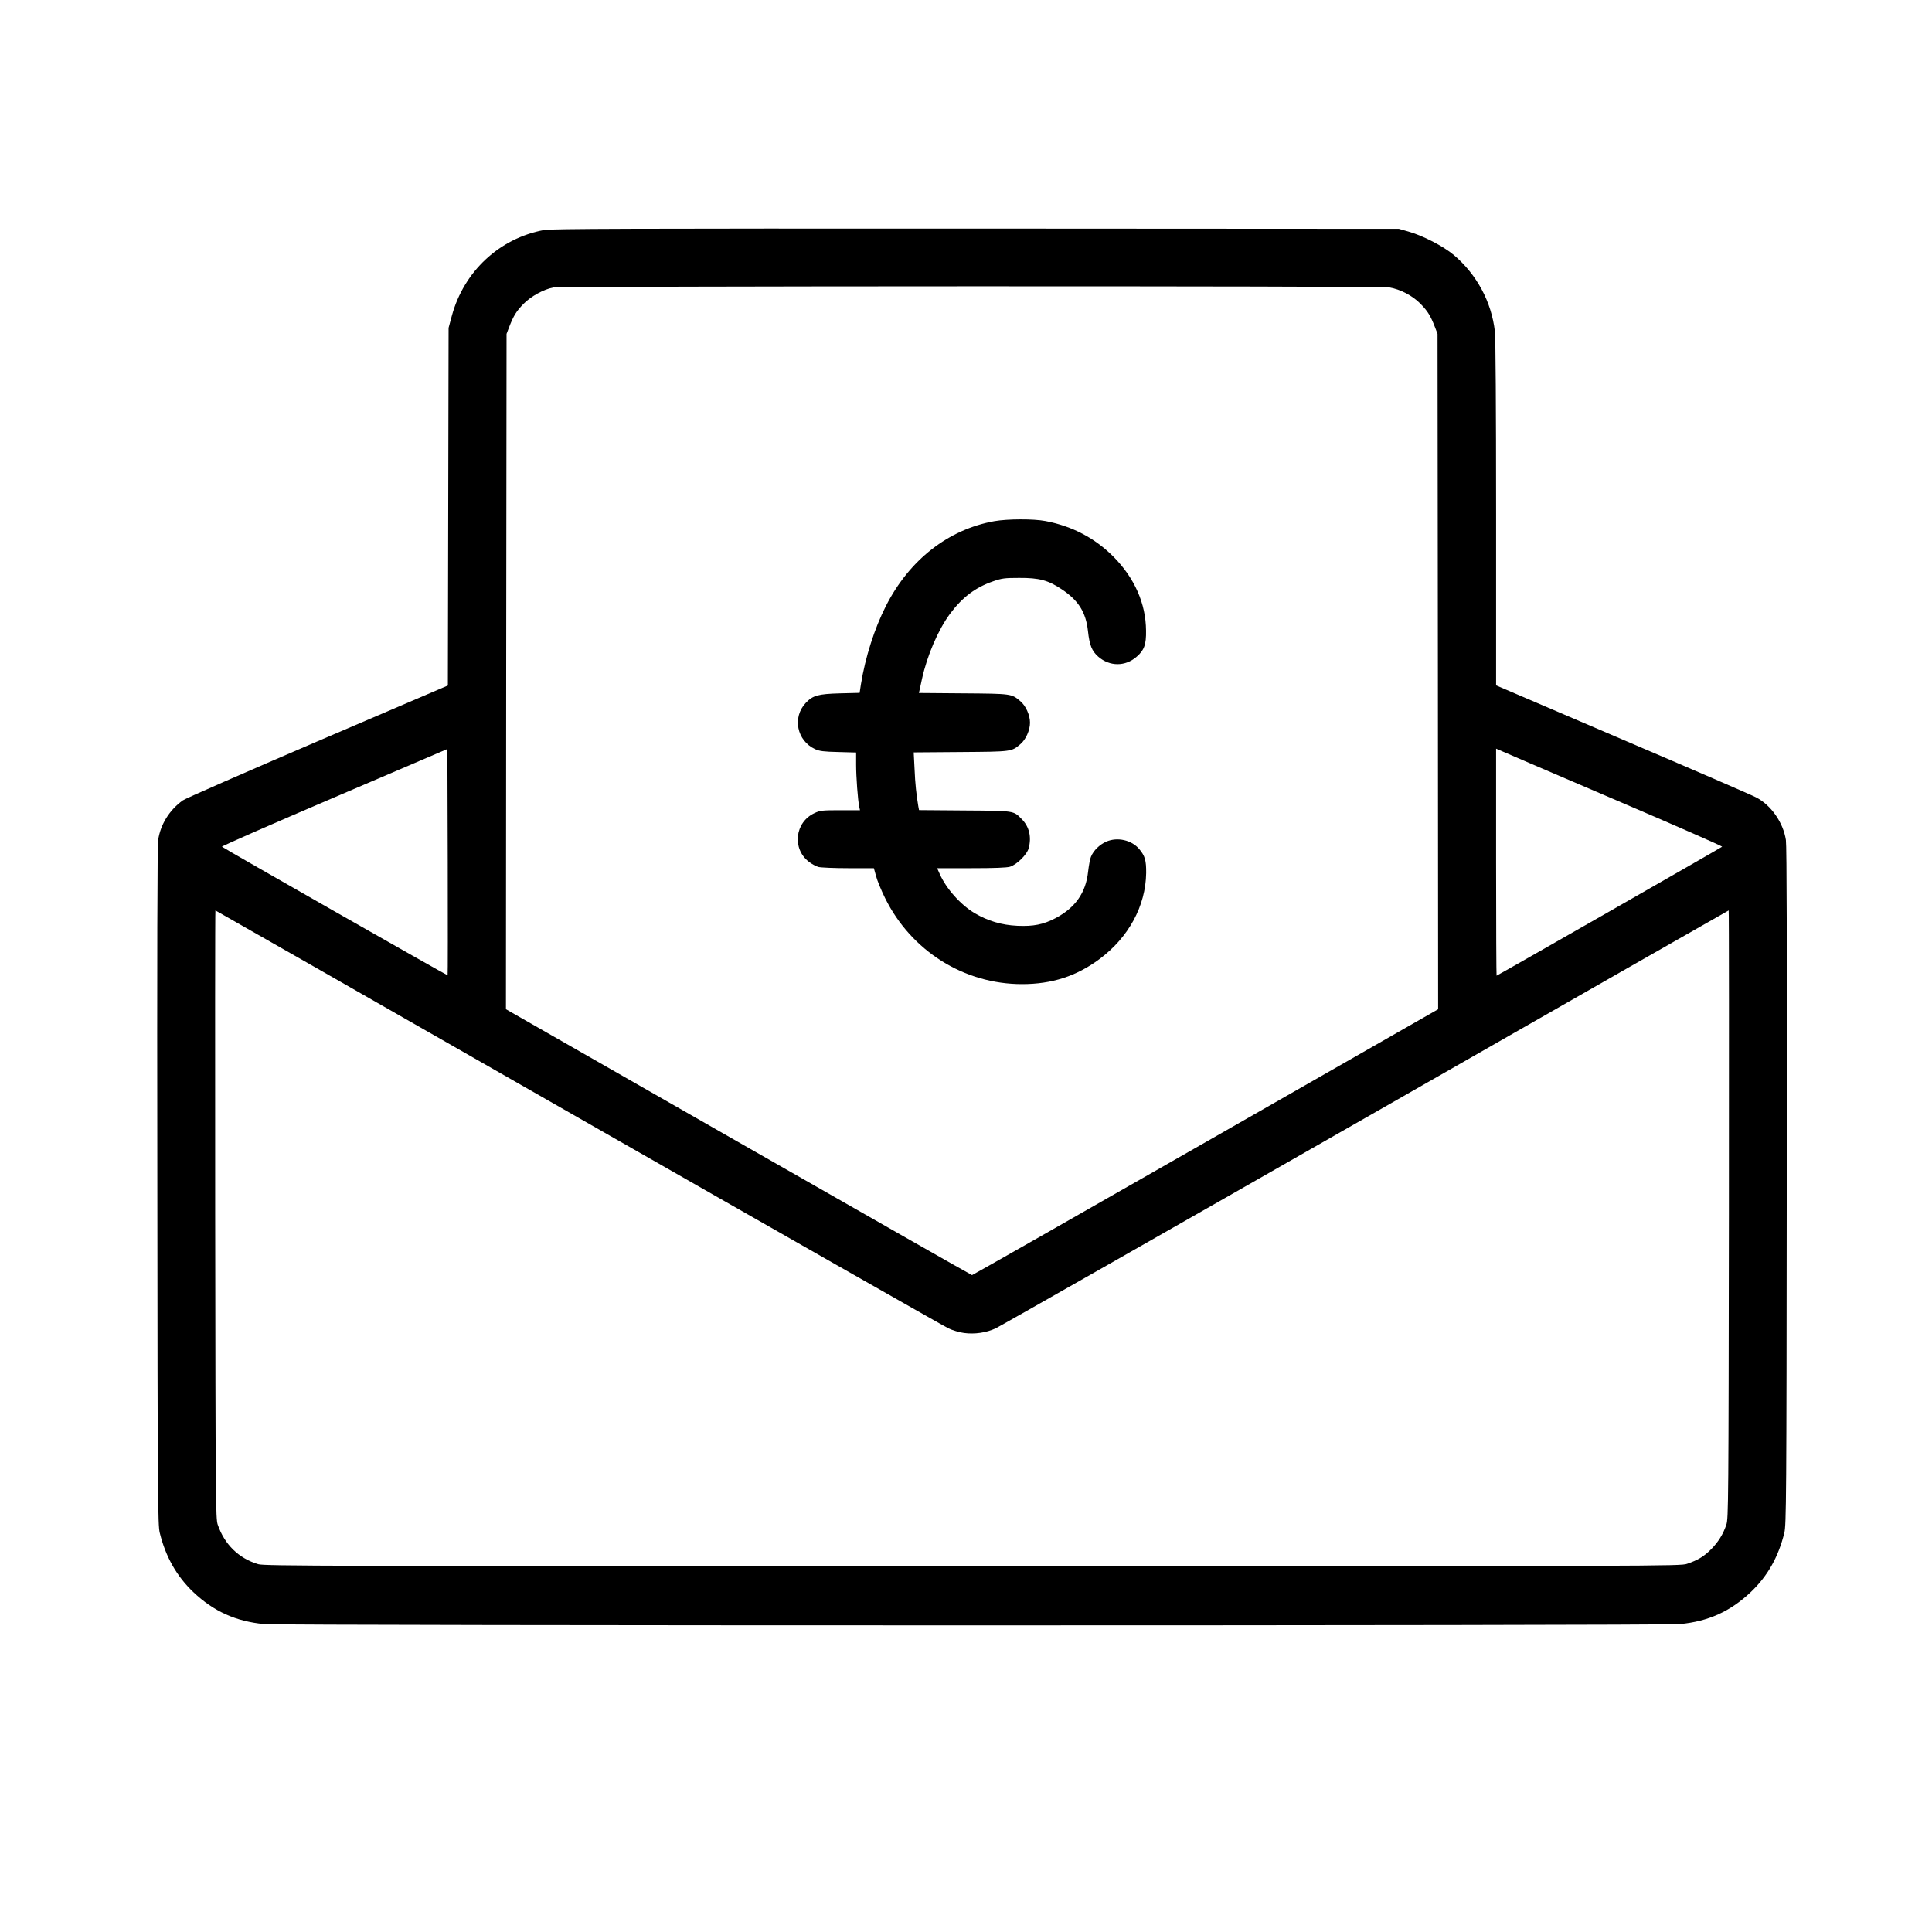
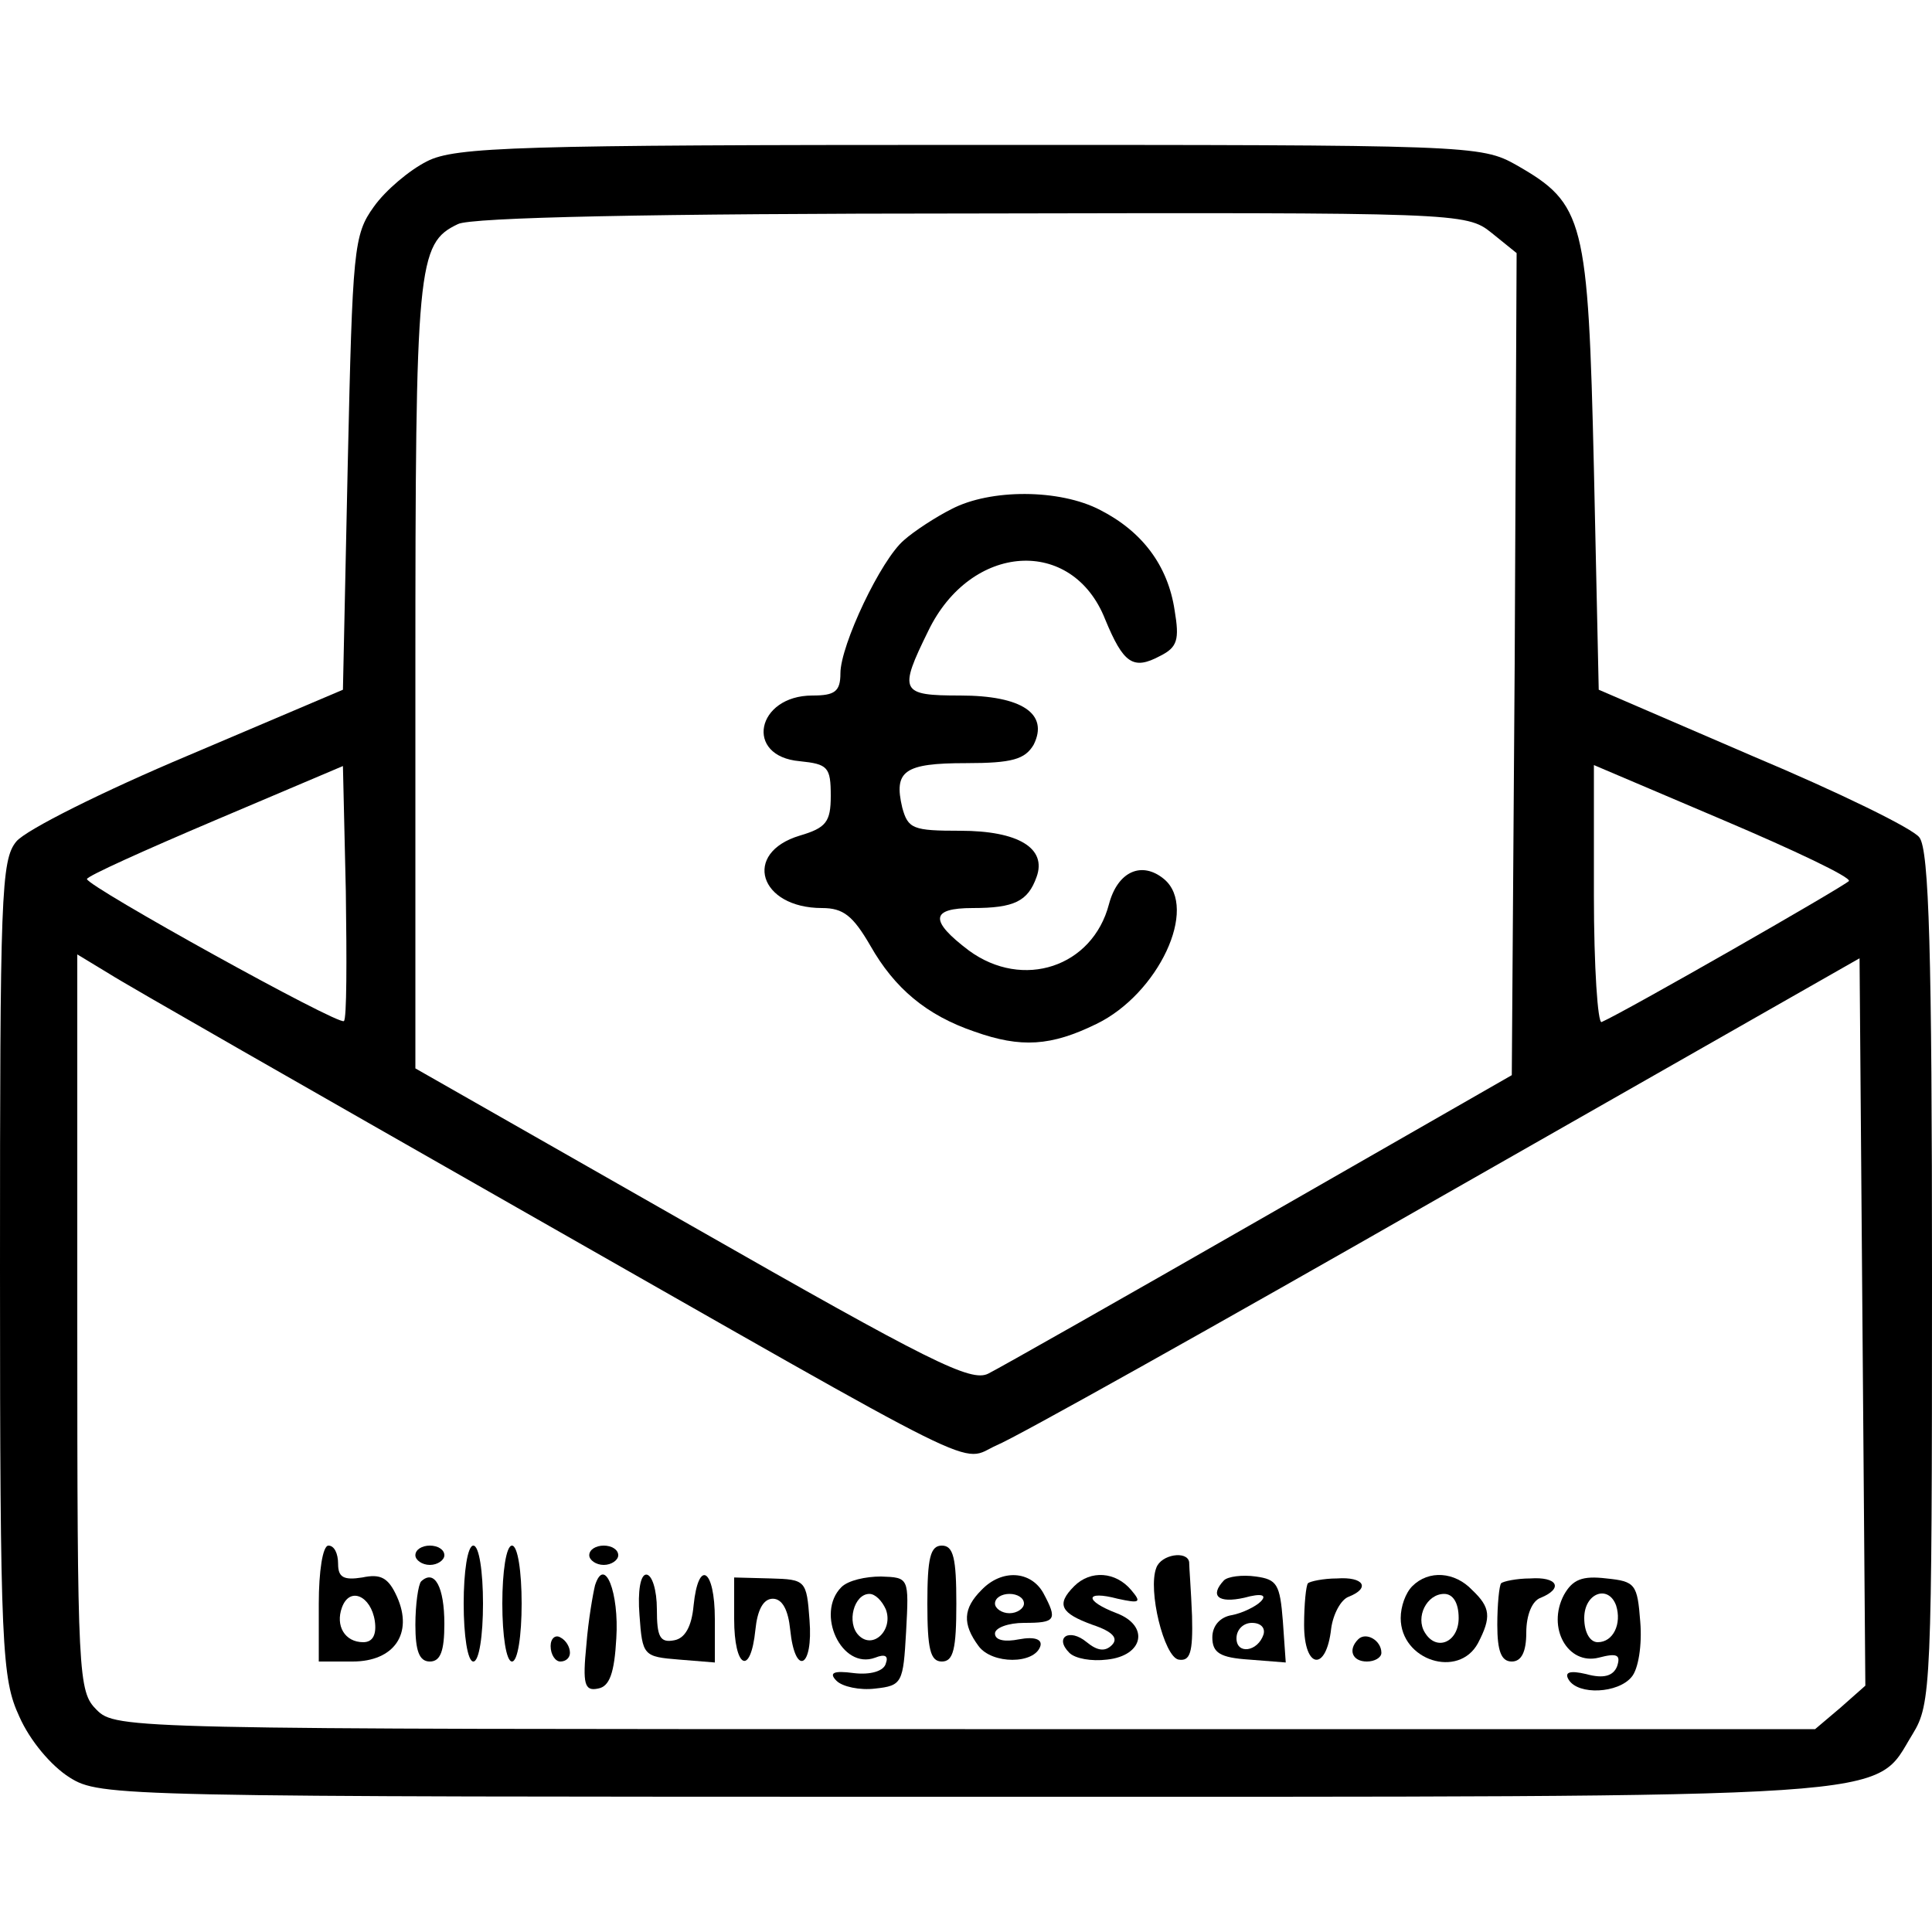
- <svg xmlns="http://www.w3.org/2000/svg" version="1.0" width="1600pt" height="1600pt" viewBox="0 0 1600 1600" preserveAspectRatio="xMidYMid meet">
-   <g transform="translate(0,1600) scale(0.1,-0.1)" fill="#000000" stroke="none">
-     <path d="M4505 14095 c-368 -68 -663 -342 -763 -710 l-27 -100 -3 -1481 -3 -1481 -1079 -462 c-594 -255 -1097 -475 -1117 -490 -111 -81 -183 -197 -203 -326 -7 -49 -10 -910 -7 -2870 2 -2591 4 -2805 20 -2869 49 -199 140 -360 279 -492 168 -159 352 -242 586 -264 148 -14 11576 -14 11724 0 235 22 418 105 587 265 139 132 229 291 278 491 16 64 18 278 20 2869 3 1915 0 2822 -7 2868 -22 145 -123 290 -248 354 -31 17 -528 232 -1104 478 l-1048 449 0 1420 c0 892 -4 1454 -10 1511 -28 245 -150 472 -340 633 -87 73 -255 160 -375 194 l-80 23 -3505 2 c-2835 1 -3518 -1 -3575 -12z m6999 -475 c92 -15 194 -68 260 -136 59 -60 83 -98 120 -194 l21 -55 3 -2797 2 -2796 -1926 -1101 c-1060 -606 -1930 -1101 -1934 -1101 -4 0 -874 495 -1934 1101 l-1926 1101 2 2796 3 2797 21 55 c37 96 61 134 120 194 61 62 164 119 245 135 63 12 6848 14 6923 1z m-7797 -5697 c-4 -3 -1856 1052 -1869 1065 -4 4 415 188 930 408 l937 401 3 -935 c1 -514 1 -937 -1 -939z m9675 1451 c487 -208 883 -382 880 -386 -8 -8 -1862 -1068 -1868 -1068 -2 0 -4 423 -4 940 l0 940 53 -23 c28 -13 451 -194 939 -403z m-8591 -2631 c1652 -944 3031 -1729 3064 -1744 33 -16 90 -33 128 -38 88 -12 185 2 262 38 33 15 1412 800 3064 1744 1652 945 3005 1717 3007 1717 3 0 3 -1133 2 -2517 -3 -2369 -4 -2521 -21 -2569 -27 -81 -67 -144 -127 -205 -59 -59 -108 -89 -199 -120 -53 -19 -209 -19 -5916 -19 -5361 0 -5866 1 -5916 16 -162 48 -280 164 -336 328 -17 48 -18 200 -21 2569 -1 1384 -1 2517 2 2517 2 0 1355 -772 3007 -1717z" />
-     <path d="M8235 11684 c-381 -68 -704 -320 -898 -702 -95 -186 -171 -425 -207 -648 l-11 -72 -162 -4 c-182 -5 -225 -17 -284 -79 -113 -120 -74 -313 77 -383 37 -17 71 -21 193 -24 l147 -4 0 -102 c0 -98 14 -293 26 -348 l6 -28 -164 0 c-150 0 -167 -2 -213 -24 -162 -75 -187 -295 -46 -403 23 -18 58 -37 79 -43 20 -5 132 -10 248 -10 l211 0 18 -65 c9 -36 43 -118 75 -183 217 -438 653 -712 1134 -712 248 0 451 66 641 207 242 180 383 440 387 713 1 104 -10 142 -57 198 -63 75 -181 102 -273 62 -55 -24 -106 -73 -127 -125 -8 -17 -18 -73 -24 -125 -19 -174 -106 -297 -268 -383 -103 -54 -185 -70 -318 -64 -130 6 -244 40 -354 105 -116 69 -236 204 -289 325 l-21 47 281 0 c193 0 294 4 322 12 56 17 141 100 155 153 25 93 5 180 -59 243 -68 69 -56 67 -472 70 l-377 3 -6 32 c-16 96 -26 186 -31 309 l-7 137 389 3 c424 3 421 3 493 64 46 38 81 116 81 179 0 63 -35 141 -81 179 -72 61 -71 61 -472 64 l-367 3 5 22 c2 12 12 54 20 92 43 197 134 408 232 541 103 138 210 219 358 270 72 25 94 28 215 28 166 1 241 -19 354 -95 138 -92 199 -190 216 -345 13 -118 32 -165 85 -212 95 -83 225 -83 319 0 62 53 79 102 77 216 -2 225 -95 434 -268 610 -154 155 -343 255 -565 297 -100 19 -314 18 -423 -1z" />
+ <svg xmlns="http://www.w3.org/2000/svg" version="1.0" width="200pt" height="200pt" viewBox="0 0 200 200" preserveAspectRatio="xMidYMid meet">
+   <g transform="translate(0,200) scale(0.1,-0.1)" fill="#000000" stroke="none">
+     <path d="M442 1833 c-18 -9 -43 -30 -55 -47 -21 -29 -22 -44 -27 -266 l-5 -234 -160 -68 c-88 -37 -168 -77 -178 -89 -16 -19 -17 -56 -17 -443 0 -394 2 -424 20 -463 11 -25 33 -51 52 -63 32 -20 48 -20 926 -20 990 0 940 -3 982 65 19 31 20 49 20 472 0 336 -3 443 -13 456 -6 9 -84 47 -172 84 l-160 69 -5 229 c-6 258 -10 274 -80 314 -37 21 -48 21 -566 21 -467 0 -533 -2 -562 -17z m1102 -74 l26 -21 -2 -425 -3 -426 -260 -149 c-143 -82 -270 -154 -282 -160 -18 -9 -60 12 -307 153 l-286 163 0 408 c0 425 2 446 44 466 13 7 202 11 532 11 503 1 512 1 538 -20z m-1188 -816 c-5 -5 -265 139 -266 147 0 3 60 30 133 61 l132 56 3 -130 c1 -71 1 -132 -2 -134z m1558 145 c-4 -5 -231 -135 -256 -146 -4 -2 -8 57 -8 131 l0 135 134 -57 c73 -31 132 -59 130 -63z m-1379 -338 c499 -284 457 -264 497 -246 18 7 227 124 463 259 l430 245 3 -376 3 -377 -26 -23 -26 -22 -880 0 c-866 0 -879 0 -899 20 -19 19 -20 33 -20 401 l0 381 33 -20 c17 -11 208 -120 422 -242z" />
+     <path d="M985 1473 c-16 -8 -39 -23 -49 -32 -24 -20 -66 -109 -66 -138 0 -19 -6 -23 -29 -23 -58 0 -71 -63 -13 -68 29 -3 32 -6 32 -36 0 -27 -5 -33 -32 -41 -60 -18 -42 -75 23 -75 22 0 32 -8 50 -39 25 -44 58 -72 108 -89 48 -17 79 -15 126 8 64 31 106 120 70 150 -23 19 -48 8 -57 -26 -17 -65 -89 -89 -145 -48 -41 31 -40 44 4 44 43 0 57 7 66 32 11 30 -19 48 -79 48 -49 0 -54 2 -60 24 -9 38 2 46 66 46 48 0 61 4 70 19 16 32 -12 51 -76 51 -62 0 -64 4 -33 67 44 91 149 98 183 12 19 -46 29 -53 57 -38 18 9 20 17 15 47 -7 47 -34 82 -77 104 -42 22 -114 22 -154 1z" />
+     <path d="M330 340 l0 -60 35 0 c43 0 63 29 46 67 -9 20 -17 24 -36 20 -19 -3 -25 0 -25 14 0 11 -4 19 -10 19 -6 0 -10 -27 -10 -60z m58 -18 c2 -14 -2 -22 -12 -22 -19 0 -29 17 -22 36 8 22 30 12 34 -14z" />
+     <path d="M430 390 c0 -5 7 -10 15 -10 8 0 15 5 15 10 0 6 -7 10 -15 10 -8 0 -15 -4 -15 -10z" />
+     <path d="M480 340 c0 -33 4 -60 10 -60 6 0 10 27 10 60 0 33 -4 60 -10 60 -6 0 -10 -27 -10 -60z" />
+     <path d="M520 340 c0 -33 4 -60 10 -60 6 0 10 27 10 60 0 33 -4 60 -10 60 -6 0 -10 -27 -10 -60z" />
+     <path d="M610 390 c0 -5 7 -10 15 -10 8 0 15 5 15 10 0 6 -7 10 -15 10 -8 0 -15 -4 -15 -10z" />
+     <path d="M960 340 c0 -47 3 -60 15 -60 12 0 15 13 15 60 0 47 -3 60 -15 60 -12 0 -15 -13 -15 -60z" />
+     <path d="M1197 377 c-9 -23 8 -92 23 -95 12 -2 15 7 14 45 -1 26 -3 51 -3 56 -2 12 -29 8 -34 -6z" />
+     <path d="M436 363 c-3 -3 -6 -24 -6 -45 0 -27 4 -38 15 -38 11 0 15 11 15 39 0 38 -10 57 -24 44z" />
+     <path d="M616 359 c-2 -8 -7 -36 -9 -62 -4 -40 -2 -48 12 -45 12 2 17 16 19 52 3 47 -12 86 -22 55z" />
+     <path d="M662 328 c3 -42 4 -43 41 -46 l37 -3 0 45 c0 52 -17 63 -22 14 -2 -22 -9 -34 -20 -36 -15 -3 -18 4 -18 32 0 20 -5 36 -11 36 -6 0 -9 -17 -7 -42z" />
+     <path d="M760 324 c0 -51 17 -60 22 -11 2 20 8 32 18 32 10 0 16 -12 18 -32 5 -49 24 -40 20 10 -3 41 -4 42 -40 43 l-38 1 0 -43z" />
+     <path d="M871 357 c-27 -27 0 -86 35 -73 10 4 14 2 11 -6 -2 -8 -16 -12 -33 -10 -22 3 -26 0 -18 -8 6 -6 24 -10 40 -8 28 3 29 6 32 59 3 56 3 56 -26 57 -16 0 -34 -4 -41 -11z m46 -23 c8 -21 -13 -42 -28 -27 -13 13 -5 43 11 43 6 0 13 -7 17 -16z" />
+     <path d="M1016 354 c-19 -19 -20 -35 -3 -58 14 -19 58 -19 64 0 2 7 -6 10 -22 7 -15 -3 -25 -1 -25 6 0 6 14 11 30 11 33 0 35 3 20 31 -13 23 -43 25 -64 3z m44 -14 c0 -5 -7 -10 -15 -10 -8 0 -15 5 -15 10 0 6 7 10 15 10 8 0 15 -4 15 -10z" />
+     <path d="M1112 358 c-19 -19 -14 -28 19 -40 21 -7 27 -14 20 -21 -7 -7 -15 -6 -26 3 -18 15 -34 5 -18 -11 6 -6 23 -9 39 -7 38 4 44 35 10 48 -34 13 -33 24 1 15 23 -5 25 -4 14 9 -16 19 -42 21 -59 4z" />
+     <path d="M1267 364 c-15 -16 -6 -24 21 -18 18 5 24 3 17 -4 -5 -5 -19 -12 -30 -14 -12 -2 -20 -11 -20 -23 0 -16 8 -21 38 -23 l38 -3 -3 43 c-3 38 -6 43 -28 46 -14 2 -29 0 -33 -4z m41 -56 c-6 -18 -28 -21 -28 -4 0 9 7 16 16 16 9 0 14 -5 12 -12z" />
+     <path d="M1354 361 c-2 -2 -4 -22 -4 -43 0 -46 23 -49 28 -4 2 15 10 30 18 33 23 9 16 21 -12 19 -14 0 -28 -3 -30 -5z" />
+     <path d="M1462 358 c-7 -7 -12 -21 -12 -33 0 -44 60 -63 80 -26 14 27 13 37 -6 55 -18 19 -45 21 -62 4z m48 -33 c0 -25 -23 -35 -35 -15 -10 16 2 40 20 40 9 0 15 -9 15 -25z" />
+     <path d="M1554 361 c-2 -2 -4 -22 -4 -43 0 -27 4 -38 15 -38 10 0 15 10 15 30 0 18 6 33 15 36 24 10 17 22 -11 20 -14 0 -28 -3 -30 -5z" />
+     <path d="M1619 349 c-18 -34 4 -73 36 -65 19 5 23 3 19 -9 -4 -10 -14 -13 -32 -8 -17 4 -23 2 -18 -6 10 -16 51 -14 65 3 7 8 11 33 9 57 -3 39 -5 42 -35 45 -25 3 -35 -1 -44 -17z m54 -11 c6 -19 -3 -38 -19 -38 -8 0 -14 10 -14 25 0 26 25 35 33 13z" />
+     <path d="M570 296 c0 -9 5 -16 10 -16 6 0 10 4 10 9 0 6 -4 13 -10 16 -5 3 -10 -1 -10 -9z" />
+     <path d="M1406 303 c-11 -11 -6 -23 9 -23 8 0 15 4 15 9 0 13 -16 22 -24 14z" />
  </g>
</svg>
